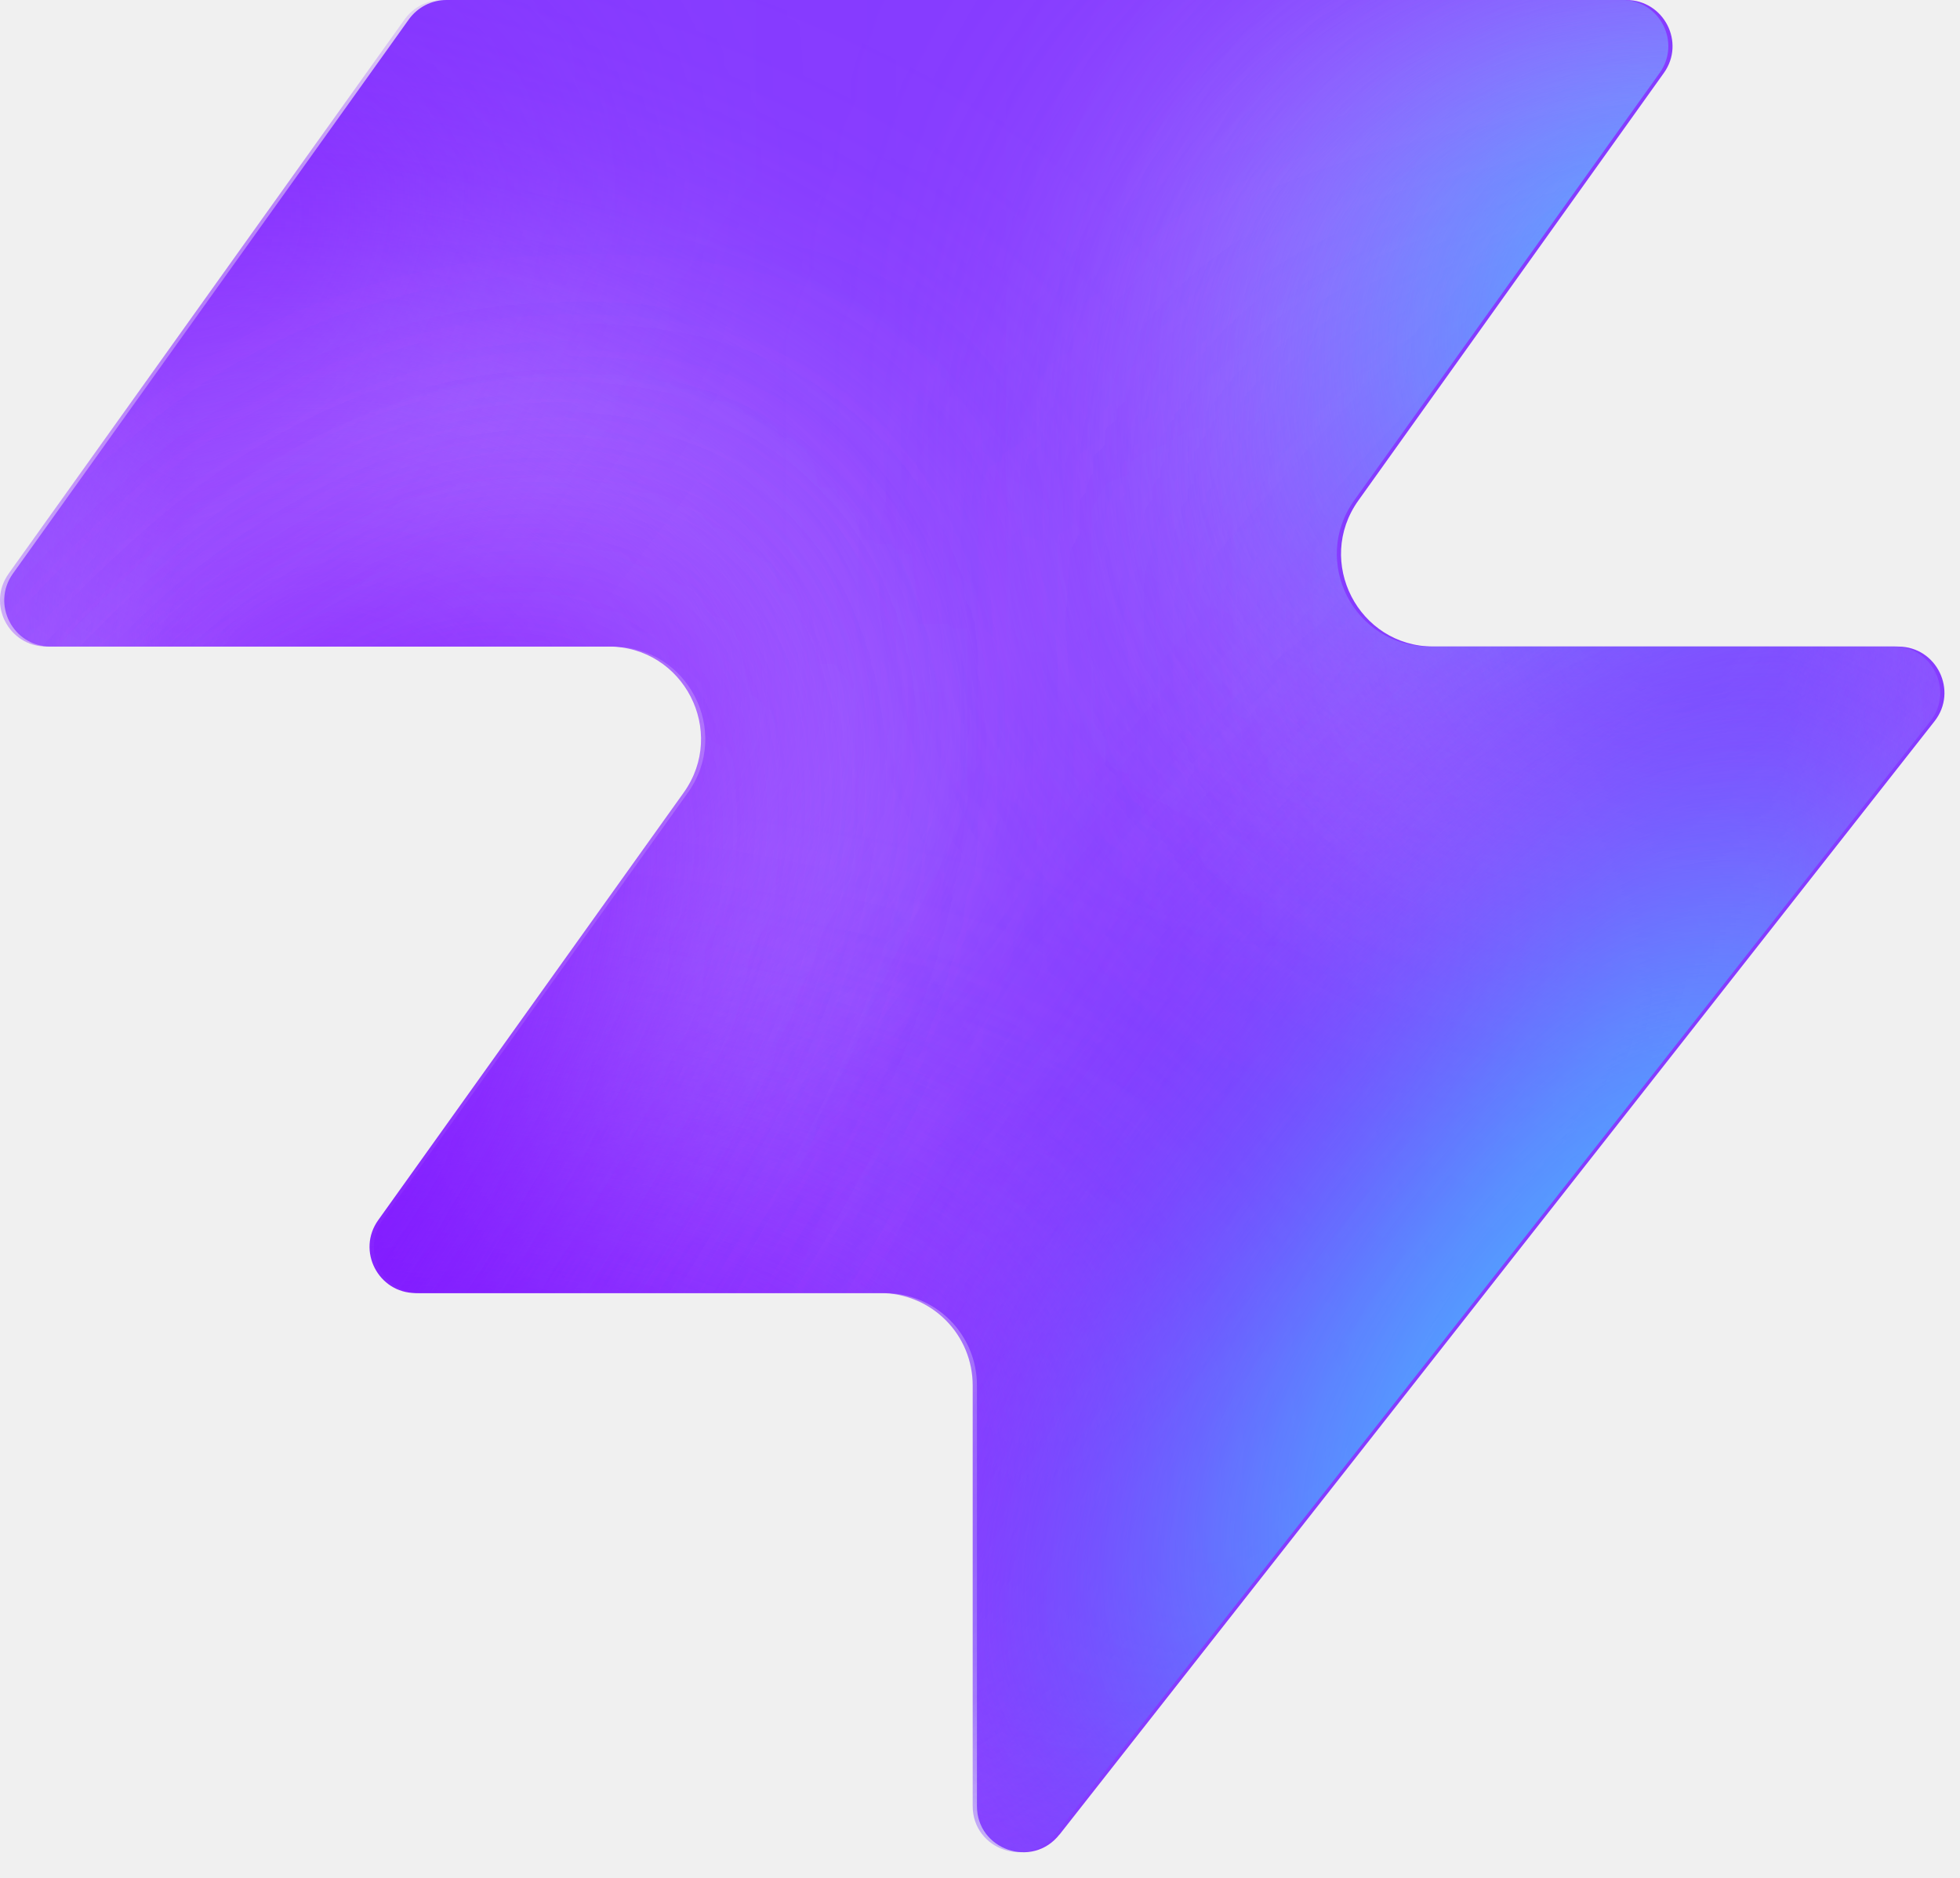
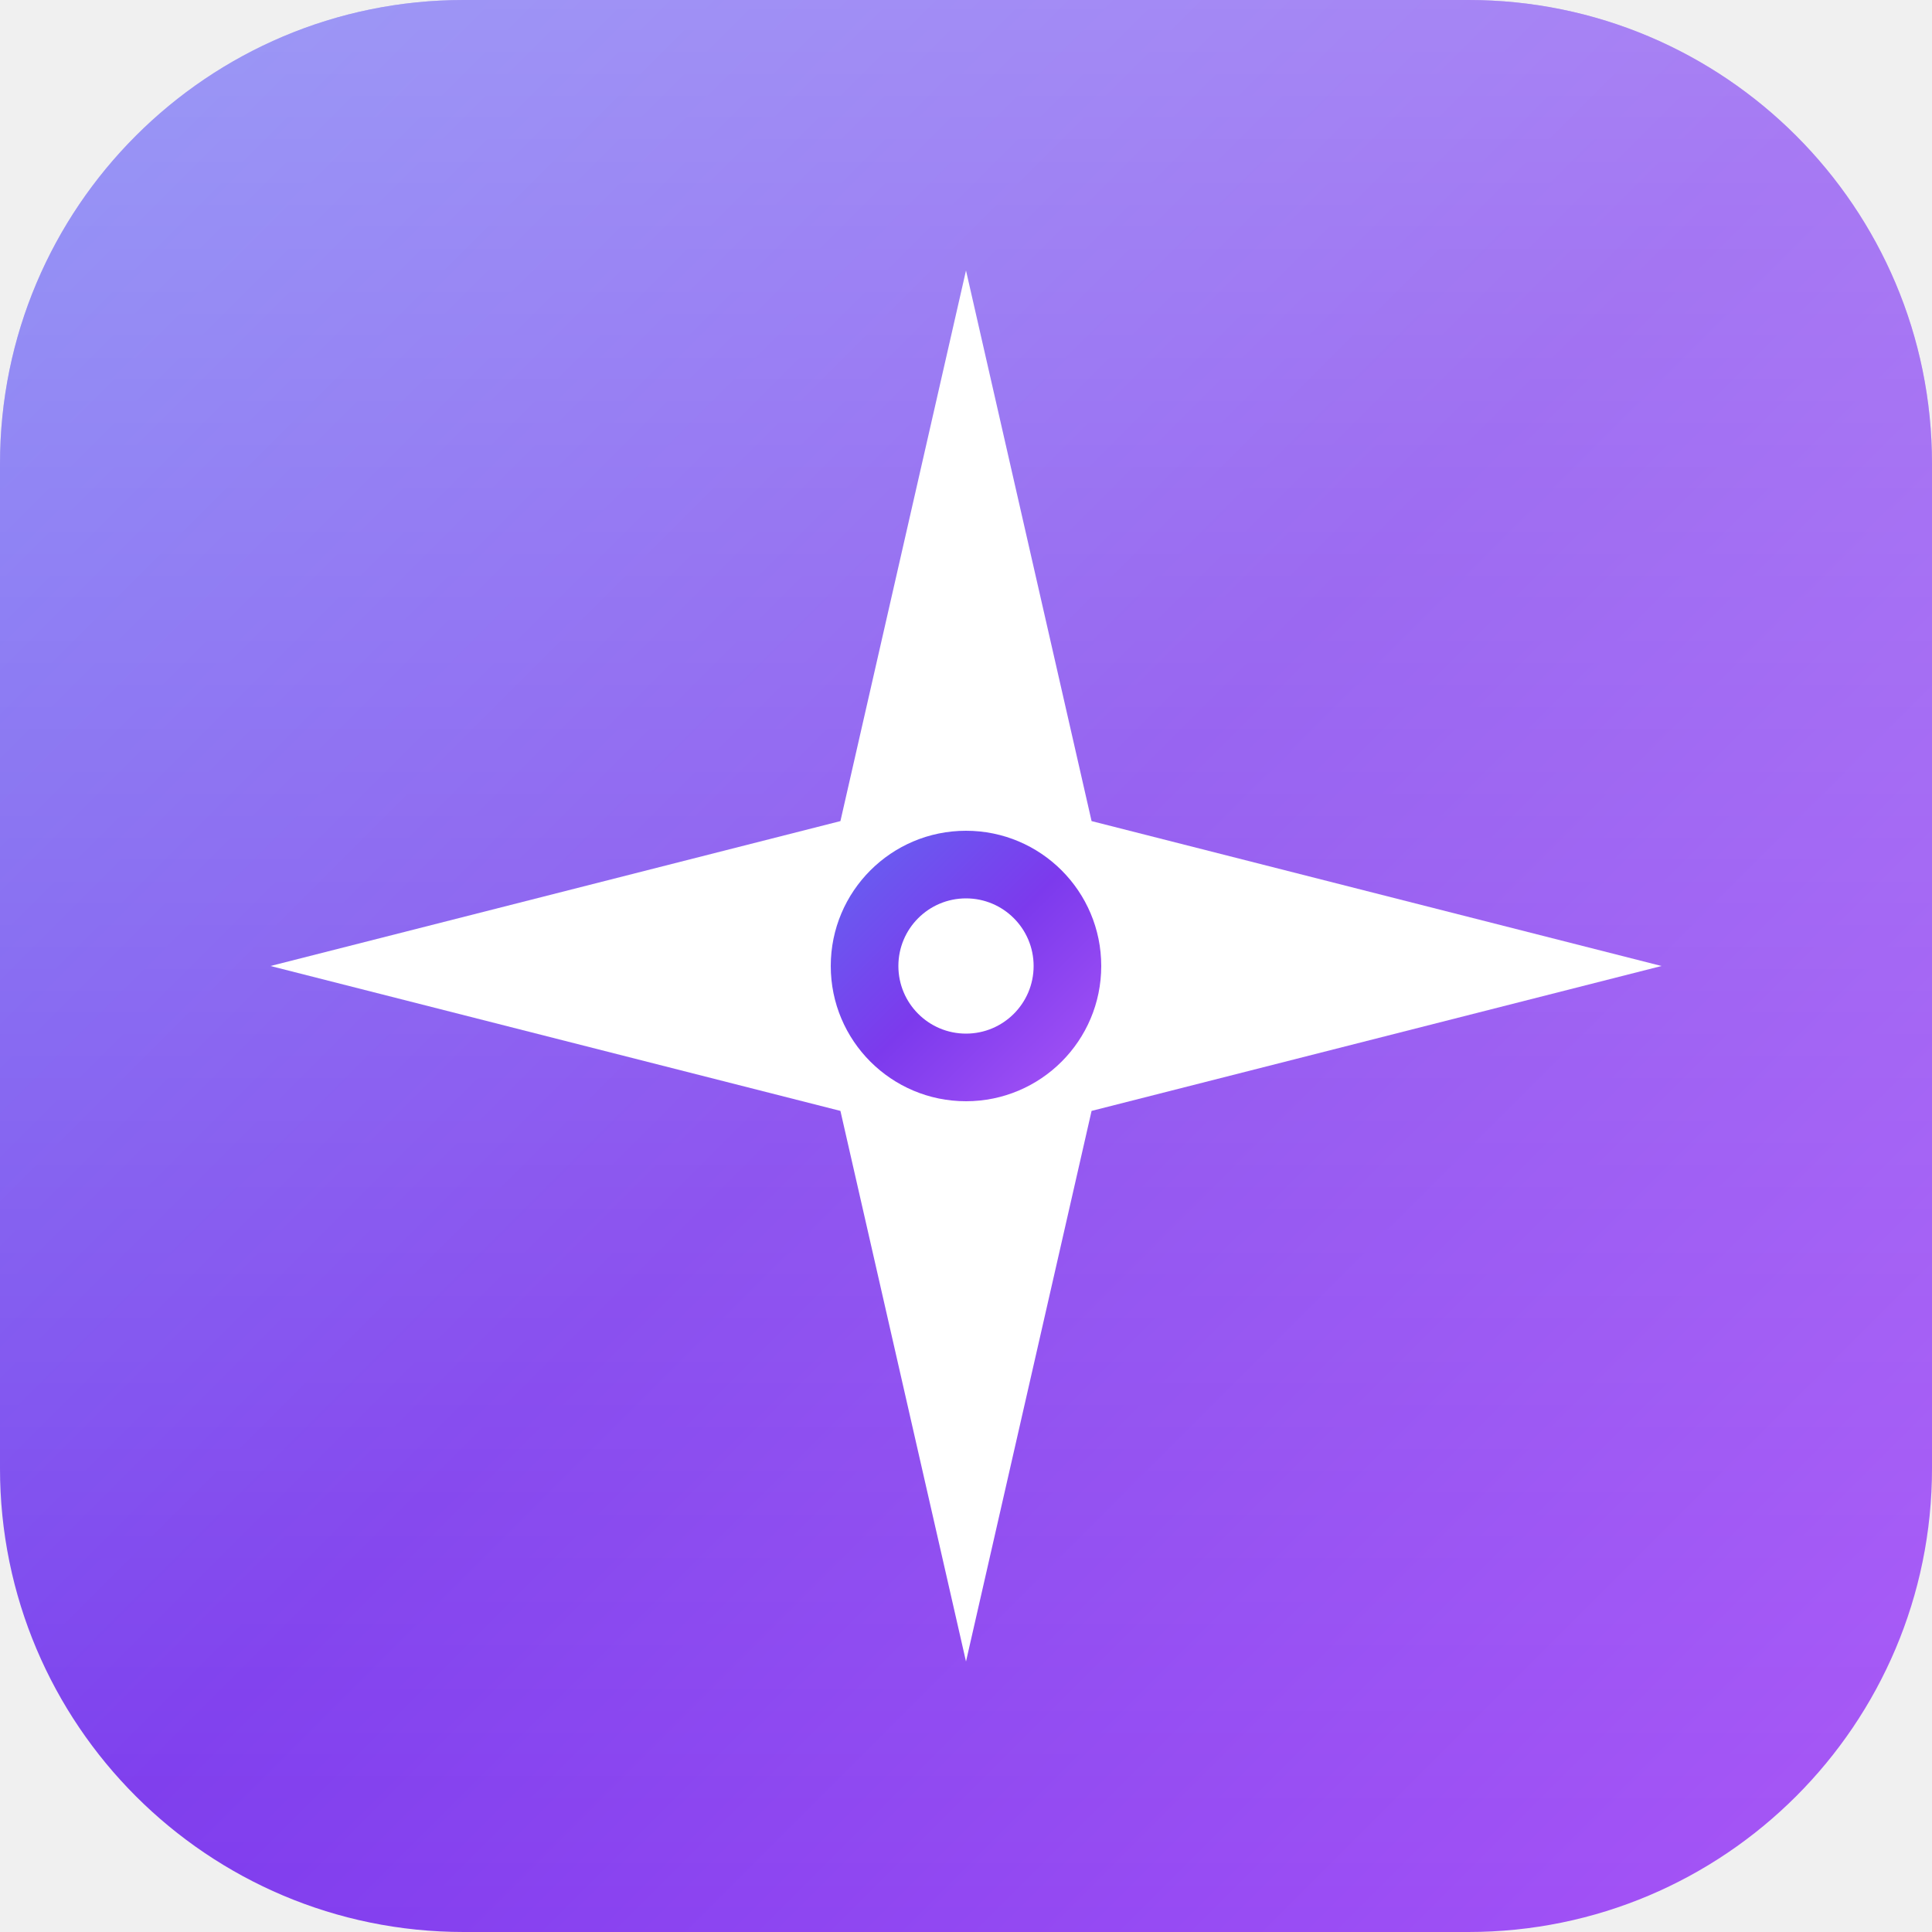
- <svg xmlns="http://www.w3.org/2000/svg" width="48" height="46" fill="none" viewBox="0 0 48 46">
-   <path fill="#863bff" d="M25.946 44.938c-.664.845-2.021.375-2.021-.698V33.937a2.26 2.26 0 0 0-2.262-2.262H10.287c-.92 0-1.456-1.04-.92-1.788l7.48-10.471c1.07-1.497 0-3.578-1.842-3.578H1.237c-.92 0-1.456-1.04-.92-1.788L10.013.474c.214-.297.556-.474.92-.474h28.894c.92 0 1.456 1.04.92 1.788l-7.48 10.471c-1.07 1.498 0 3.579 1.842 3.579h11.377c.943 0 1.473 1.088.89 1.83L25.947 44.94z" style="fill:#863bff;fill:color(display-p3 .525 .23 1);fill-opacity:1" />
-   <mask id="a" width="48" height="46" x="0" y="0" maskUnits="userSpaceOnUse" style="mask-type:alpha">
-     <path fill="#000" d="M25.842 44.938c-.664.844-2.021.375-2.021-.698V33.937a2.26 2.26 0 0 0-2.262-2.262H10.183c-.92 0-1.456-1.04-.92-1.788l7.48-10.471c1.07-1.498 0-3.579-1.842-3.579H1.133c-.92 0-1.456-1.04-.92-1.787L9.91.473c.214-.297.556-.474.92-.474h28.894c.92 0 1.456 1.04.92 1.788l-7.48 10.471c-1.07 1.498 0 3.578 1.842 3.578h11.377c.943 0 1.473 1.088.89 1.832L25.843 44.94z" style="fill:#000;fill-opacity:1" />
-   </mask>
-   <g mask="url(#a)">
-     <g filter="url(#b)">
-       <ellipse cx="5.508" cy="14.704" fill="#ede6ff" rx="5.508" ry="14.704" style="fill:#ede6ff;fill:color(display-p3 .927 .903 1);fill-opacity:1" transform="matrix(.00324 1 1 -.00324 -4.47 31.516)" />
-     </g>
-     <g filter="url(#c)">
-       <ellipse cx="10.399" cy="29.851" fill="#ede6ff" rx="10.399" ry="29.851" style="fill:#ede6ff;fill:color(display-p3 .927 .903 1);fill-opacity:1" transform="matrix(.00324 1 1 -.00324 -39.328 7.883)" />
-     </g>
-     <g filter="url(#d)">
-       <ellipse cx="5.508" cy="30.487" fill="#7e14ff" rx="5.508" ry="30.487" style="fill:#7e14ff;fill:color(display-p3 .492 .077 1);fill-opacity:1" transform="rotate(89.814 -25.913 -14.639)scale(1 -1)" />
-     </g>
-     <g filter="url(#e)">
-       <ellipse cx="5.508" cy="30.599" fill="#7e14ff" rx="5.508" ry="30.599" style="fill:#7e14ff;fill:color(display-p3 .492 .077 1);fill-opacity:1" transform="rotate(89.814 -32.644 -3.334)scale(1 -1)" />
-     </g>
-     <g filter="url(#f)">
-       <ellipse cx="5.508" cy="30.599" fill="#7e14ff" rx="5.508" ry="30.599" style="fill:#7e14ff;fill:color(display-p3 .492 .077 1);fill-opacity:1" transform="matrix(.00324 1 1 -.00324 -34.34 30.47)" />
-     </g>
-     <g filter="url(#g)">
-       <ellipse cx="14.072" cy="22.078" fill="#ede6ff" rx="14.072" ry="22.078" style="fill:#ede6ff;fill:color(display-p3 .927 .903 1);fill-opacity:1" transform="rotate(93.35 24.506 48.493)scale(-1 1)" />
-     </g>
-     <g filter="url(#h)">
-       <ellipse cx="3.47" cy="21.501" fill="#7e14ff" rx="3.47" ry="21.501" style="fill:#7e14ff;fill:color(display-p3 .492 .077 1);fill-opacity:1" transform="rotate(89.009 28.708 47.59)scale(-1 1)" />
-     </g>
-     <g filter="url(#i)">
-       <ellipse cx="3.47" cy="21.501" fill="#7e14ff" rx="3.47" ry="21.501" style="fill:#7e14ff;fill:color(display-p3 .492 .077 1);fill-opacity:1" transform="rotate(89.009 28.708 47.59)scale(-1 1)" />
-     </g>
-     <g filter="url(#j)">
-       <ellipse cx=".387" cy="8.972" fill="#7e14ff" rx="4.407" ry="29.108" style="fill:#7e14ff;fill:color(display-p3 .492 .077 1);fill-opacity:1" transform="rotate(39.51 .387 8.972)" />
-     </g>
-     <g filter="url(#k)">
-       <ellipse cx="47.523" cy="-6.092" fill="#7e14ff" rx="4.407" ry="29.108" style="fill:#7e14ff;fill:color(display-p3 .492 .077 1);fill-opacity:1" transform="rotate(37.892 47.523 -6.092)" />
-     </g>
-     <g filter="url(#l)">
-       <ellipse cx="41.412" cy="6.333" fill="#47bfff" rx="5.971" ry="9.665" style="fill:#47bfff;fill:color(display-p3 .28 .748 1);fill-opacity:1" transform="rotate(37.892 41.412 6.333)" />
-     </g>
-     <g filter="url(#m)">
-       <ellipse cx="-1.879" cy="38.332" fill="#7e14ff" rx="4.407" ry="29.108" style="fill:#7e14ff;fill:color(display-p3 .492 .077 1);fill-opacity:1" transform="rotate(37.892 -1.88 38.332)" />
-     </g>
-     <g filter="url(#n)">
-       <ellipse cx="-1.879" cy="38.332" fill="#7e14ff" rx="4.407" ry="29.108" style="fill:#7e14ff;fill:color(display-p3 .492 .077 1);fill-opacity:1" transform="rotate(37.892 -1.88 38.332)" />
-     </g>
-     <g filter="url(#o)">
-       <ellipse cx="35.651" cy="29.907" fill="#7e14ff" rx="4.407" ry="29.108" style="fill:#7e14ff;fill:color(display-p3 .492 .077 1);fill-opacity:1" transform="rotate(37.892 35.651 29.907)" />
-     </g>
-     <g filter="url(#p)">
-       <ellipse cx="38.418" cy="32.4" fill="#47bfff" rx="5.971" ry="15.297" style="fill:#47bfff;fill:color(display-p3 .28 .748 1);fill-opacity:1" transform="rotate(37.892 38.418 32.4)" />
-     </g>
-   </g>
+ <svg xmlns="http://www.w3.org/2000/svg" viewBox="0 0 100 100" width="100" height="100">
  <defs>
-     <filter id="b" width="60.045" height="41.654" x="-19.77" y="16.149" color-interpolation-filters="sRGB" filterUnits="userSpaceOnUse">
-       <feFlood flood-opacity="0" result="BackgroundImageFix" />
-       <feBlend in="SourceGraphic" in2="BackgroundImageFix" result="shape" />
-       <feGaussianBlur result="effect1_foregroundBlur_2002_17158" stdDeviation="7.659" />
-     </filter>
-     <filter id="c" width="90.34" height="51.437" x="-54.613" y="-7.533" color-interpolation-filters="sRGB" filterUnits="userSpaceOnUse">
-       <feFlood flood-opacity="0" result="BackgroundImageFix" />
-       <feBlend in="SourceGraphic" in2="BackgroundImageFix" result="shape" />
-       <feGaussianBlur result="effect1_foregroundBlur_2002_17158" stdDeviation="7.659" />
-     </filter>
-     <filter id="d" width="79.355" height="29.4" x="-49.64" y="2.03" color-interpolation-filters="sRGB" filterUnits="userSpaceOnUse">
-       <feFlood flood-opacity="0" result="BackgroundImageFix" />
-       <feBlend in="SourceGraphic" in2="BackgroundImageFix" result="shape" />
-       <feGaussianBlur result="effect1_foregroundBlur_2002_17158" stdDeviation="4.596" />
-     </filter>
-     <filter id="e" width="79.579" height="29.4" x="-45.045" y="20.029" color-interpolation-filters="sRGB" filterUnits="userSpaceOnUse">
-       <feFlood flood-opacity="0" result="BackgroundImageFix" />
-       <feBlend in="SourceGraphic" in2="BackgroundImageFix" result="shape" />
-       <feGaussianBlur result="effect1_foregroundBlur_2002_17158" stdDeviation="4.596" />
-     </filter>
-     <filter id="f" width="79.579" height="29.4" x="-43.513" y="21.178" color-interpolation-filters="sRGB" filterUnits="userSpaceOnUse">
-       <feFlood flood-opacity="0" result="BackgroundImageFix" />
-       <feBlend in="SourceGraphic" in2="BackgroundImageFix" result="shape" />
-       <feGaussianBlur result="effect1_foregroundBlur_2002_17158" stdDeviation="4.596" />
-     </filter>
-     <filter id="g" width="74.749" height="58.852" x="15.756" y="-17.901" color-interpolation-filters="sRGB" filterUnits="userSpaceOnUse">
-       <feFlood flood-opacity="0" result="BackgroundImageFix" />
-       <feBlend in="SourceGraphic" in2="BackgroundImageFix" result="shape" />
-       <feGaussianBlur result="effect1_foregroundBlur_2002_17158" stdDeviation="7.659" />
-     </filter>
-     <filter id="h" width="61.377" height="25.362" x="23.548" y="2.284" color-interpolation-filters="sRGB" filterUnits="userSpaceOnUse">
-       <feFlood flood-opacity="0" result="BackgroundImageFix" />
-       <feBlend in="SourceGraphic" in2="BackgroundImageFix" result="shape" />
-       <feGaussianBlur result="effect1_foregroundBlur_2002_17158" stdDeviation="4.596" />
-     </filter>
-     <filter id="i" width="61.377" height="25.362" x="23.548" y="2.284" color-interpolation-filters="sRGB" filterUnits="userSpaceOnUse">
-       <feFlood flood-opacity="0" result="BackgroundImageFix" />
-       <feBlend in="SourceGraphic" in2="BackgroundImageFix" result="shape" />
-       <feGaussianBlur result="effect1_foregroundBlur_2002_17158" stdDeviation="4.596" />
-     </filter>
-     <filter id="j" width="56.045" height="63.649" x="-27.636" y="-22.853" color-interpolation-filters="sRGB" filterUnits="userSpaceOnUse">
-       <feFlood flood-opacity="0" result="BackgroundImageFix" />
-       <feBlend in="SourceGraphic" in2="BackgroundImageFix" result="shape" />
-       <feGaussianBlur result="effect1_foregroundBlur_2002_17158" stdDeviation="4.596" />
-     </filter>
-     <filter id="k" width="54.814" height="64.646" x="20.116" y="-38.415" color-interpolation-filters="sRGB" filterUnits="userSpaceOnUse">
-       <feFlood flood-opacity="0" result="BackgroundImageFix" />
-       <feBlend in="SourceGraphic" in2="BackgroundImageFix" result="shape" />
-       <feGaussianBlur result="effect1_foregroundBlur_2002_17158" stdDeviation="4.596" />
-     </filter>
-     <filter id="l" width="33.541" height="35.313" x="24.641" y="-11.323" color-interpolation-filters="sRGB" filterUnits="userSpaceOnUse">
-       <feFlood flood-opacity="0" result="BackgroundImageFix" />
-       <feBlend in="SourceGraphic" in2="BackgroundImageFix" result="shape" />
-       <feGaussianBlur result="effect1_foregroundBlur_2002_17158" stdDeviation="4.596" />
-     </filter>
-     <filter id="m" width="54.814" height="64.646" x="-29.286" y="6.009" color-interpolation-filters="sRGB" filterUnits="userSpaceOnUse">
-       <feFlood flood-opacity="0" result="BackgroundImageFix" />
-       <feBlend in="SourceGraphic" in2="BackgroundImageFix" result="shape" />
-       <feGaussianBlur result="effect1_foregroundBlur_2002_17158" stdDeviation="4.596" />
-     </filter>
-     <filter id="n" width="54.814" height="64.646" x="-29.286" y="6.009" color-interpolation-filters="sRGB" filterUnits="userSpaceOnUse">
-       <feFlood flood-opacity="0" result="BackgroundImageFix" />
-       <feBlend in="SourceGraphic" in2="BackgroundImageFix" result="shape" />
-       <feGaussianBlur result="effect1_foregroundBlur_2002_17158" stdDeviation="4.596" />
-     </filter>
-     <filter id="o" width="54.814" height="64.646" x="8.244" y="-2.416" color-interpolation-filters="sRGB" filterUnits="userSpaceOnUse">
-       <feFlood flood-opacity="0" result="BackgroundImageFix" />
-       <feBlend in="SourceGraphic" in2="BackgroundImageFix" result="shape" />
-       <feGaussianBlur result="effect1_foregroundBlur_2002_17158" stdDeviation="4.596" />
-     </filter>
-     <filter id="p" width="39.409" height="43.623" x="18.713" y="10.588" color-interpolation-filters="sRGB" filterUnits="userSpaceOnUse">
-       <feFlood flood-opacity="0" result="BackgroundImageFix" />
-       <feBlend in="SourceGraphic" in2="BackgroundImageFix" result="shape" />
-       <feGaussianBlur result="effect1_foregroundBlur_2002_17158" stdDeviation="4.596" />
-     </filter>
+     <linearGradient id="bg" x1="0%" y1="0%" x2="100%" y2="100%">
+       <stop offset="0%" stop-color="#6366f1" />
+       <stop offset="50%" stop-color="#7c3aed" />
+       <stop offset="100%" stop-color="#a855f7" />
+     </linearGradient>
+     <linearGradient id="shine" x1="0%" y1="0%" x2="0%" y2="100%">
+       <stop offset="0%" stop-color="white" stop-opacity="0.35" />
+       <stop offset="100%" stop-color="white" stop-opacity="0" />
+     </linearGradient>
  </defs>
+   <rect width="100" height="100" rx="24" fill="url(#bg)" />
+   <rect width="100" height="100" rx="24" fill="url(#shine)" />
+   <path d="M50 14 L56.5 42.5 L86 50 L56.5 57.5 L50 86 L43.5 57.5 L14 50 L43.5 42.5 Z" fill="white" />
+   <circle cx="50" cy="50" r="7" fill="url(#bg)" />
+   <circle cx="50" cy="50" r="3.5" fill="white" />
</svg>
